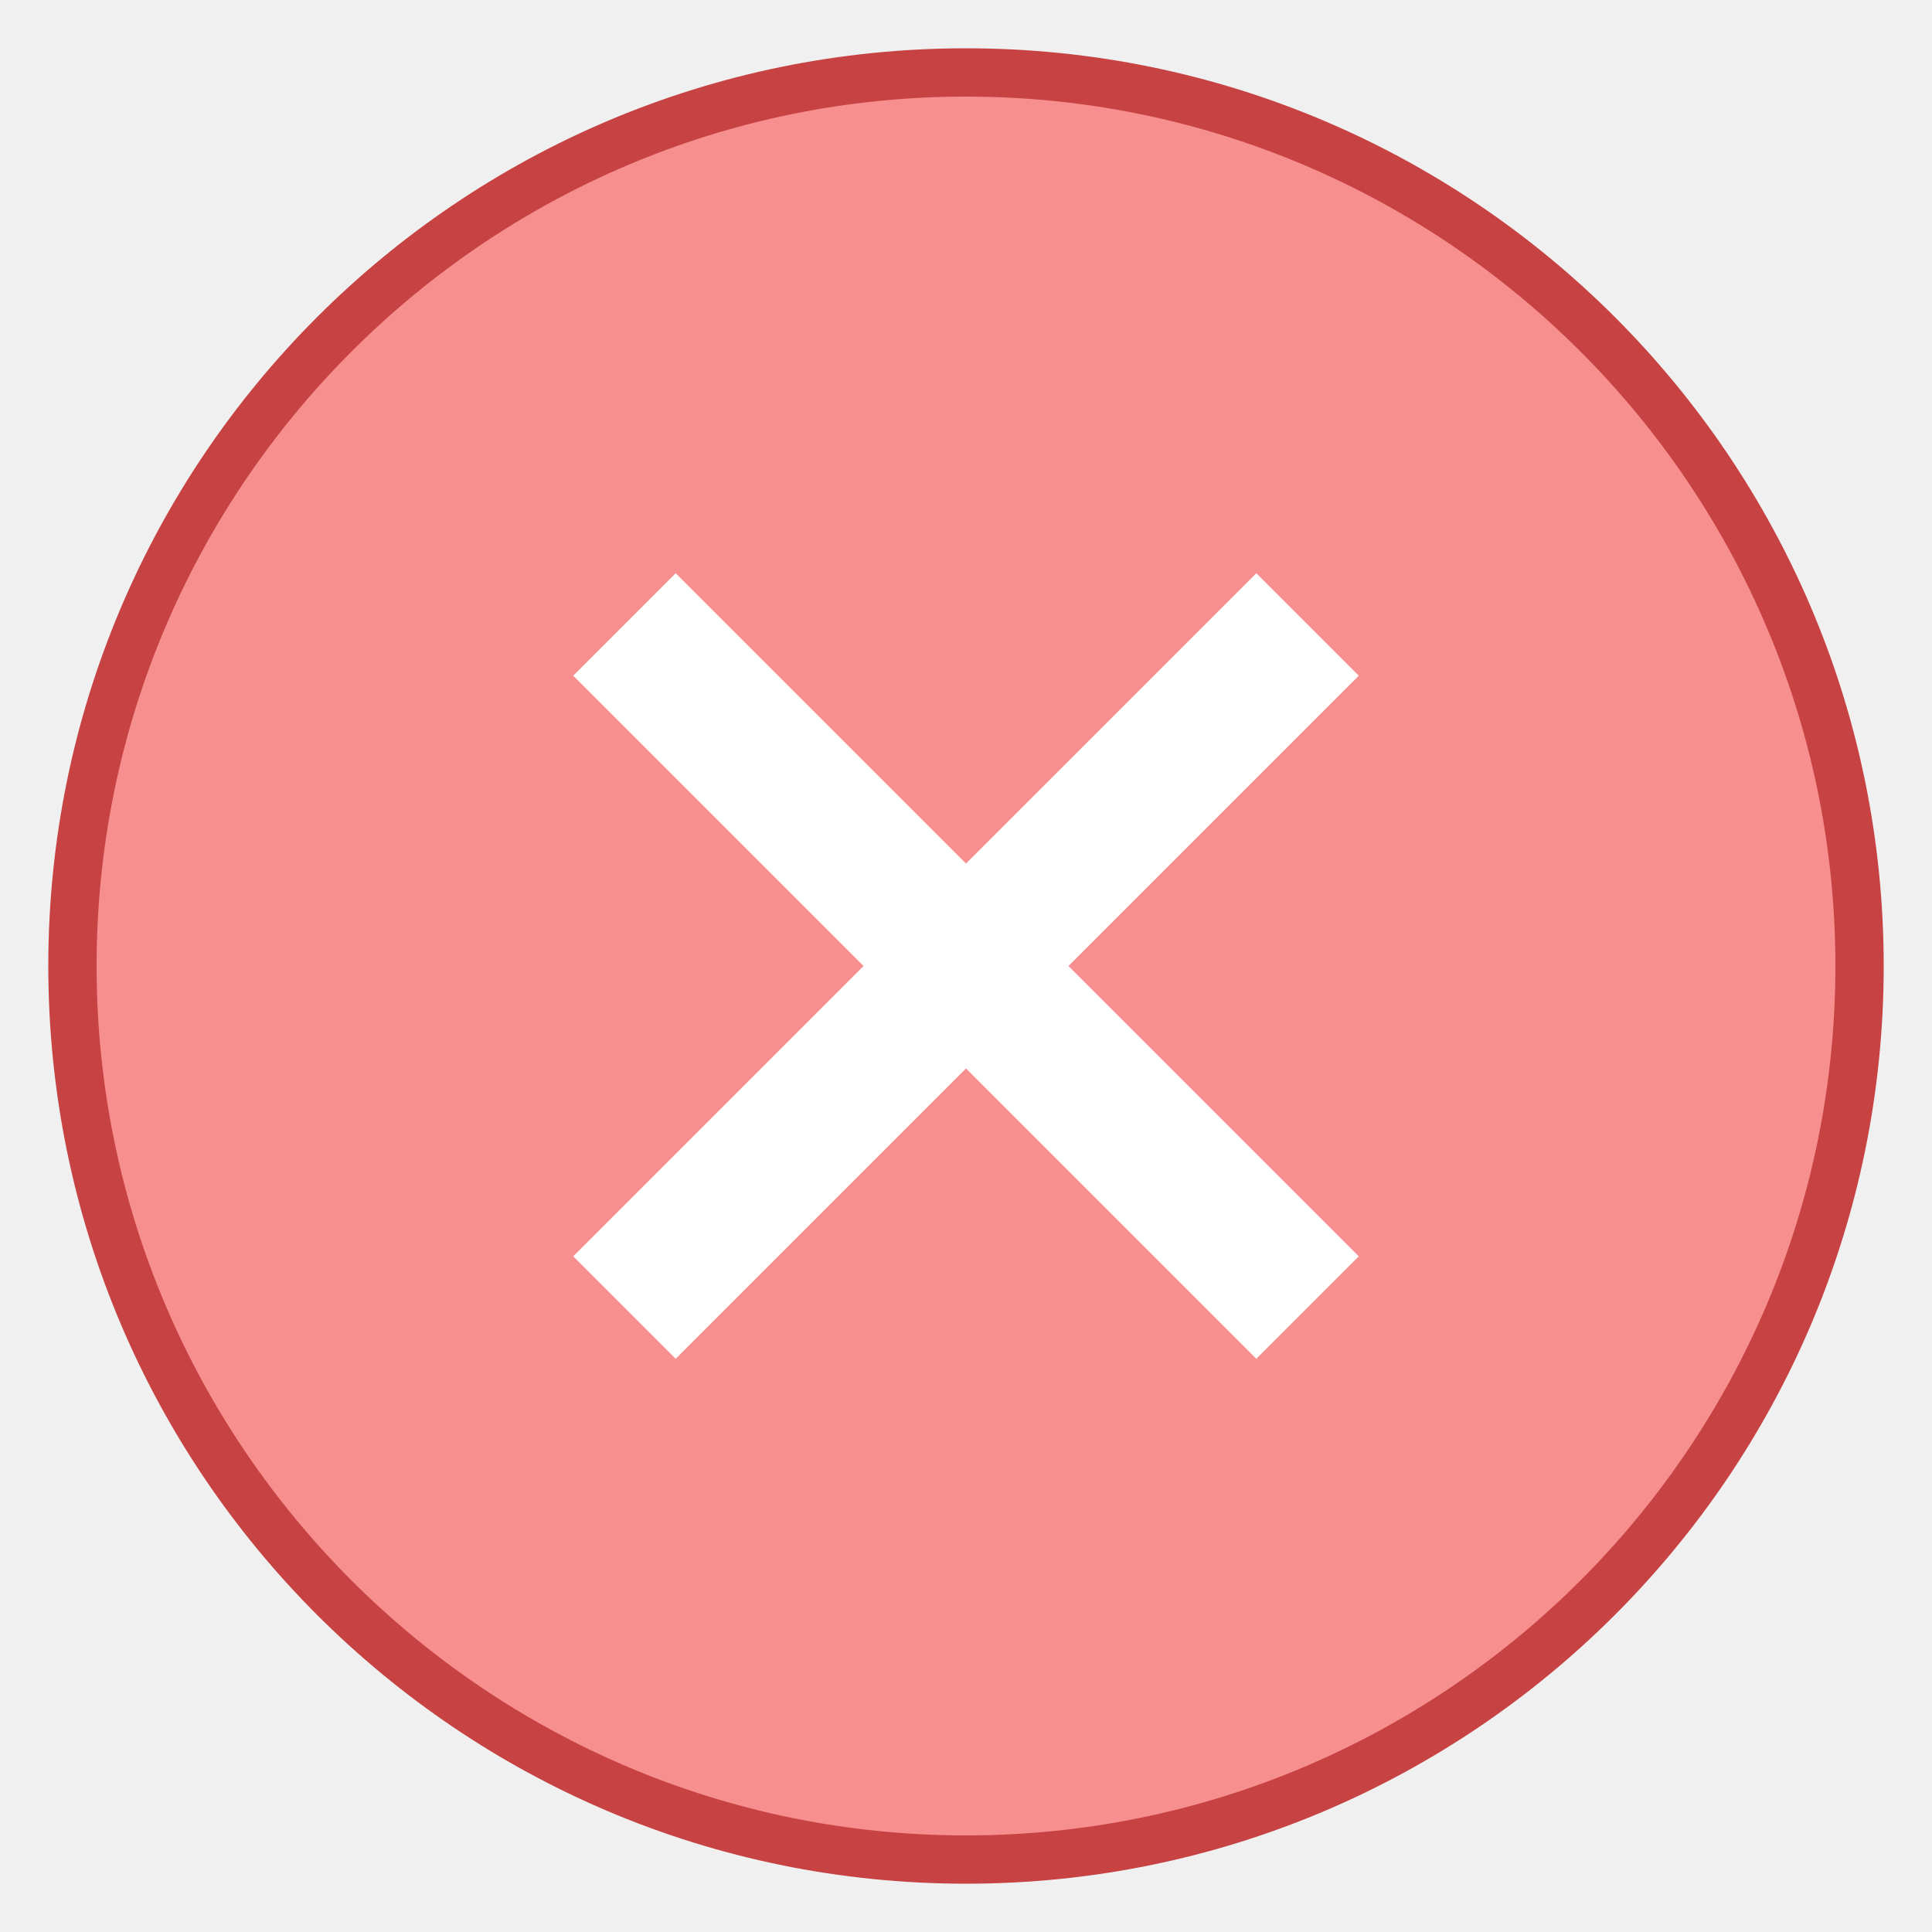
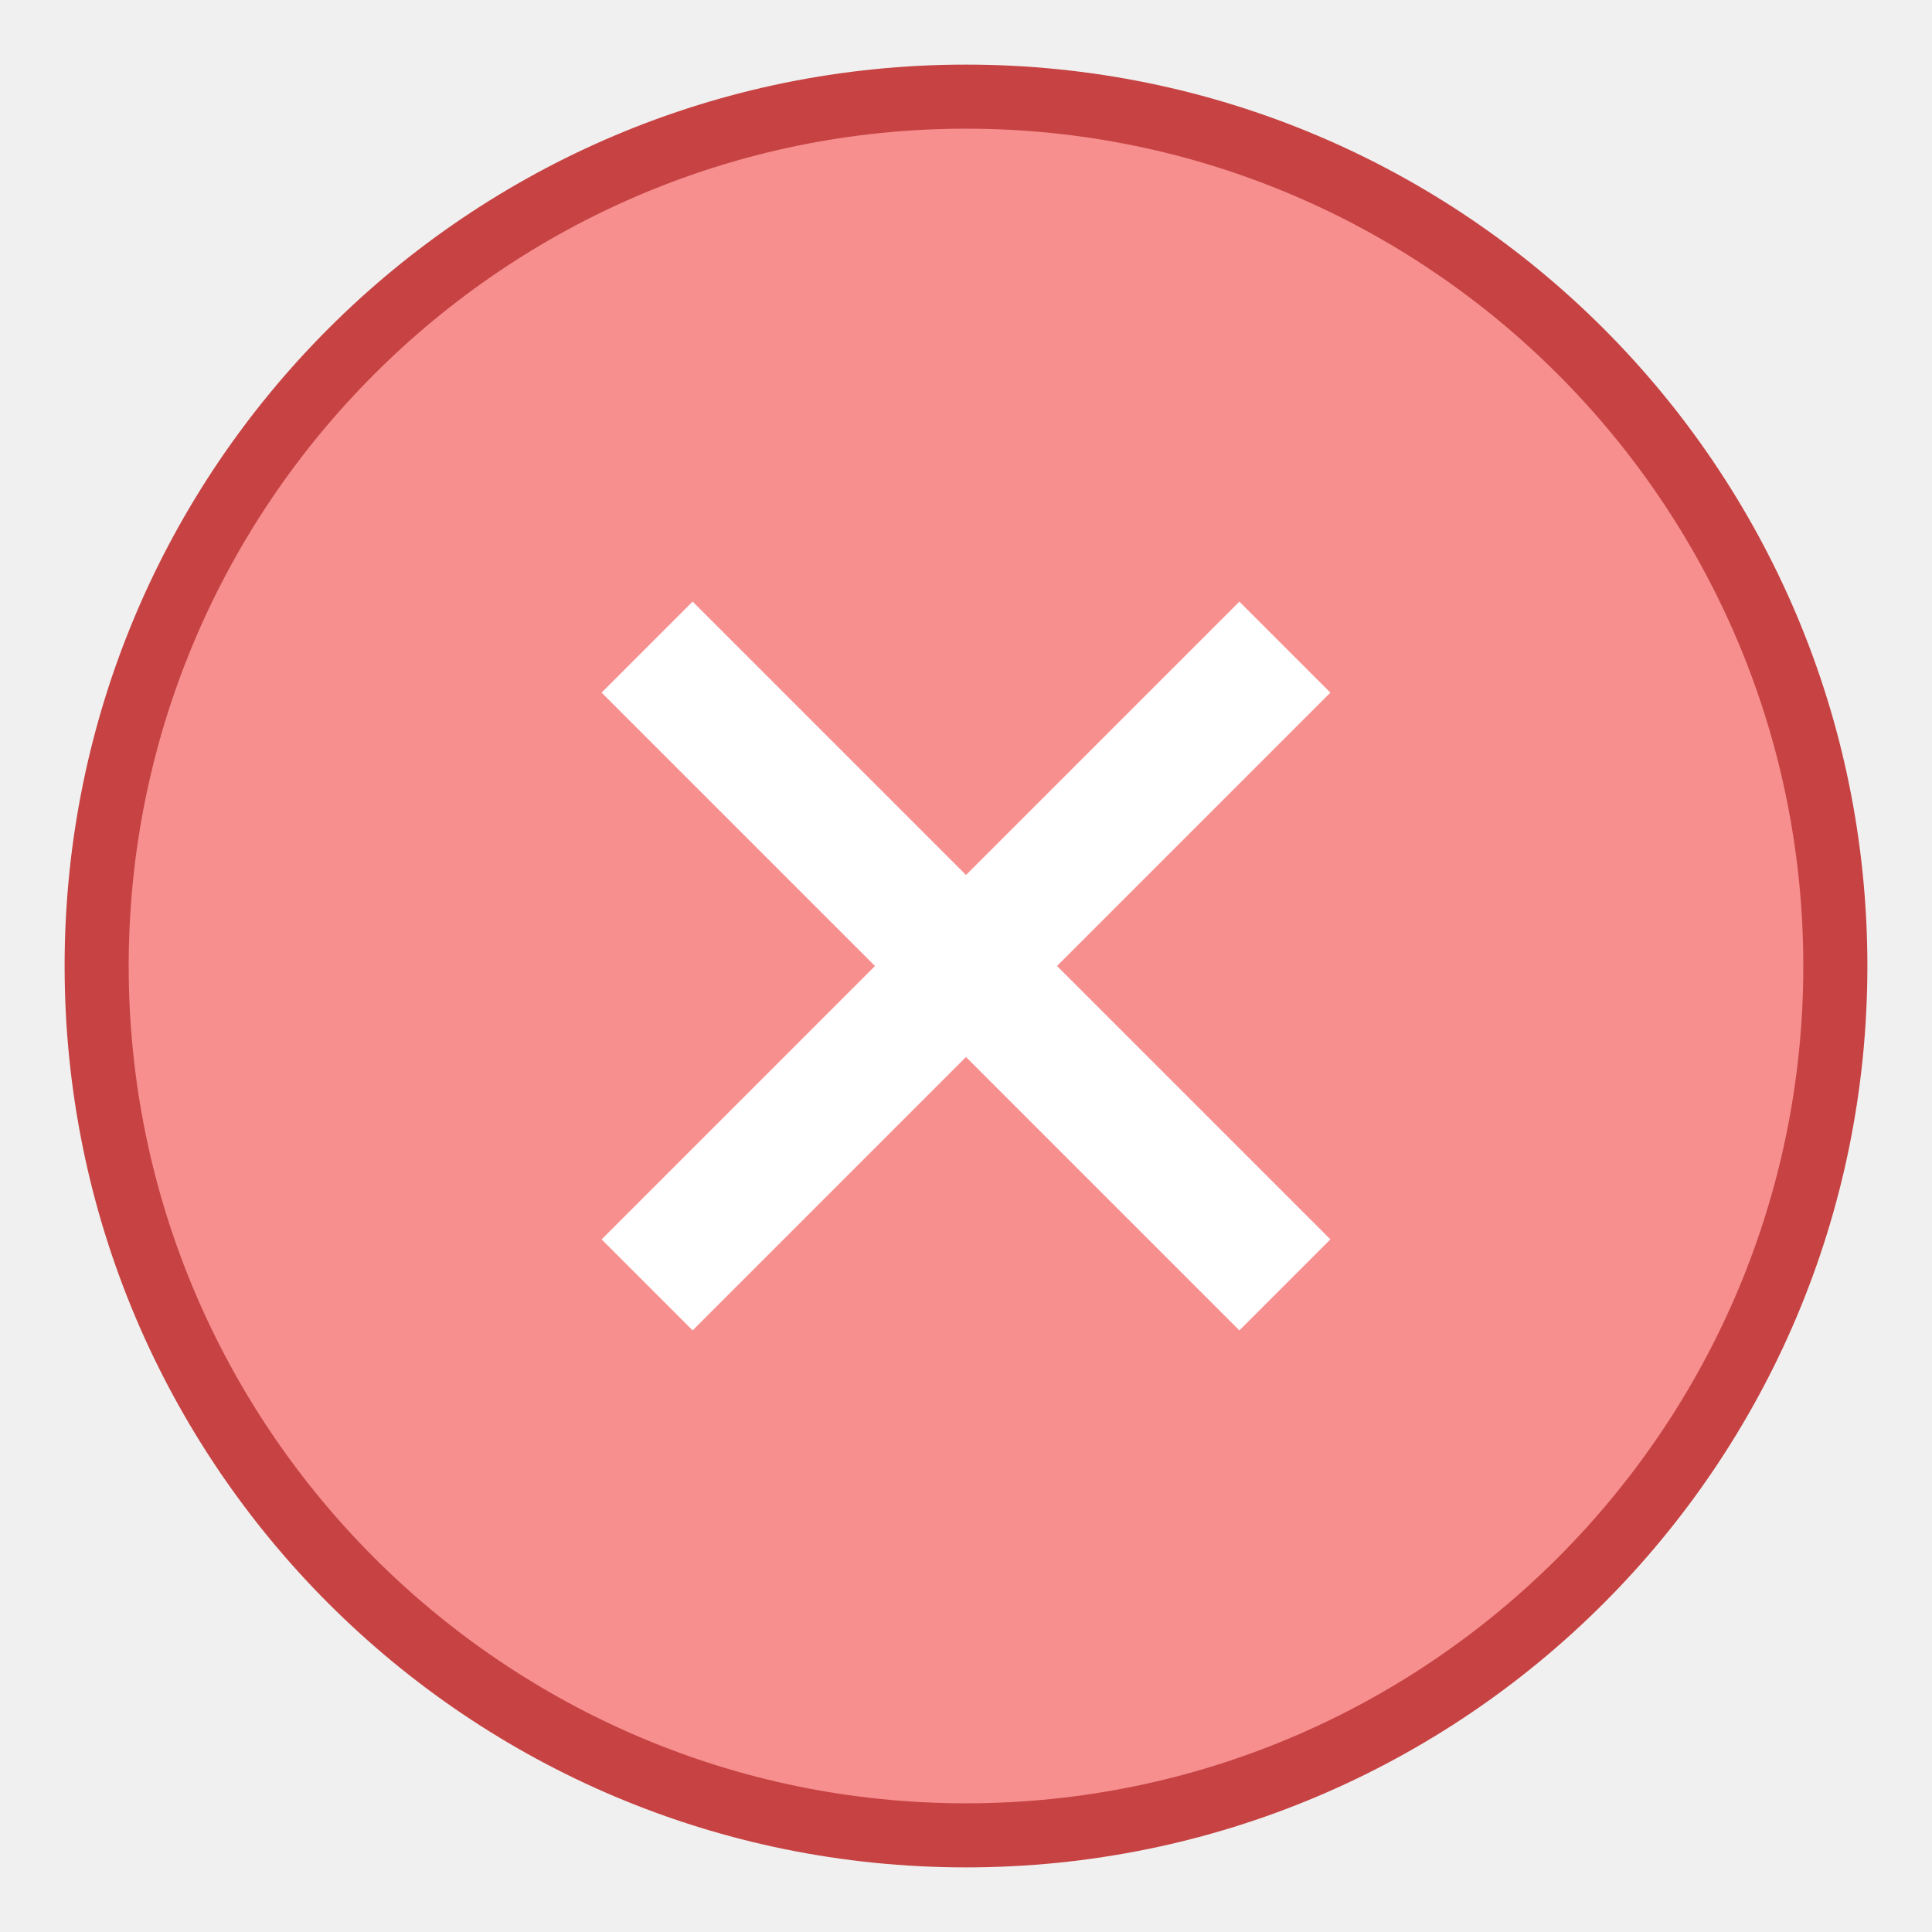
- <svg xmlns="http://www.w3.org/2000/svg" viewBox="0 0 24 24" width="24" height="24">
-   <g transform="scale(0.6)">
-     <path fill="#f78f8f" d="M20,38.5C9.799,38.5,1.5,30.201,1.5,20S9.799,1.5,20,1.5S38.5,9.799,38.5,20S30.201,38.5,20,38.5z" />
-     <path fill="#c74343" d="M20,2c9.925,0,18,8.075,18,18s-8.075,18-18,18S2,29.925,2,20S10.075,2,20,2 M20,1 C9.507,1,1,9.507,1,20s8.507,19,19,19s19-8.507,19-19S30.493,1,20,1L20,1z" />
-     <path fill="#fff" d="M18.5 10H21.5V30H18.5z" transform="rotate(-134.999 20 20)" />
-     <path fill="#fff" d="M18.5 10H21.5V30H18.5z" transform="rotate(-45.001 20 20)" />
+ <svg xmlns="http://www.w3.org/2000/svg" width="24" height="24" viewBox="0 0 24 24" version="1.1">
+   <g transform="scale(1.333333)">
+     <g id="surface151">
+       <path style=" stroke:none;fill-rule:nonzero;fill:rgb(96.863%,56.078%,56.078%);fill-opacity:1;" d="M 9 17.102 C 4.535 17.102 0.898 13.465 0.898 9 C 0.898 4.535 4.535 0.898 9 0.898 C 13.465 0.898 17.102 4.535 17.102 9 C 17.102 13.465 13.465 17.102 9 17.102 Z M 9 17.102 " />
+       <path style=" stroke:none;fill-rule:nonzero;fill:rgb(78.039%,26.275%,26.275%);fill-opacity:1;" d="M 9 1.199 C 13.301 1.199 16.801 4.699 16.801 9 C 16.801 13.301 13.301 16.801 9 16.801 C 4.699 16.801 1.199 13.301 1.199 9 C 1.199 4.699 4.699 1.199 9 1.199 M 9 0.602 C 4.359 0.602 0.602 4.359 0.602 9 C 0.602 13.641 4.359 17.398 9 17.398 C 13.641 17.398 17.398 13.641 17.398 9 C 17.398 4.359 13.641 0.602 9 0.602 Z M 9 0.602 " />
+       <path style=" stroke:none;fill-rule:nonzero;fill:rgb(100%,100%,100%);fill-opacity:1;" d="M 12.395 11.547 L 11.547 12.395 L 5.605 6.453 L 6.453 5.605 Z M 12.395 11.547 " />
+       <path style=" stroke:none;fill-rule:nonzero;fill:rgb(100%,100%,100%);fill-opacity:1;" d="M 6.453 12.395 L 5.605 11.547 L 11.547 5.605 L 12.395 6.453 Z M 6.453 12.395 " />
+     </g>
  </g>
</svg>
